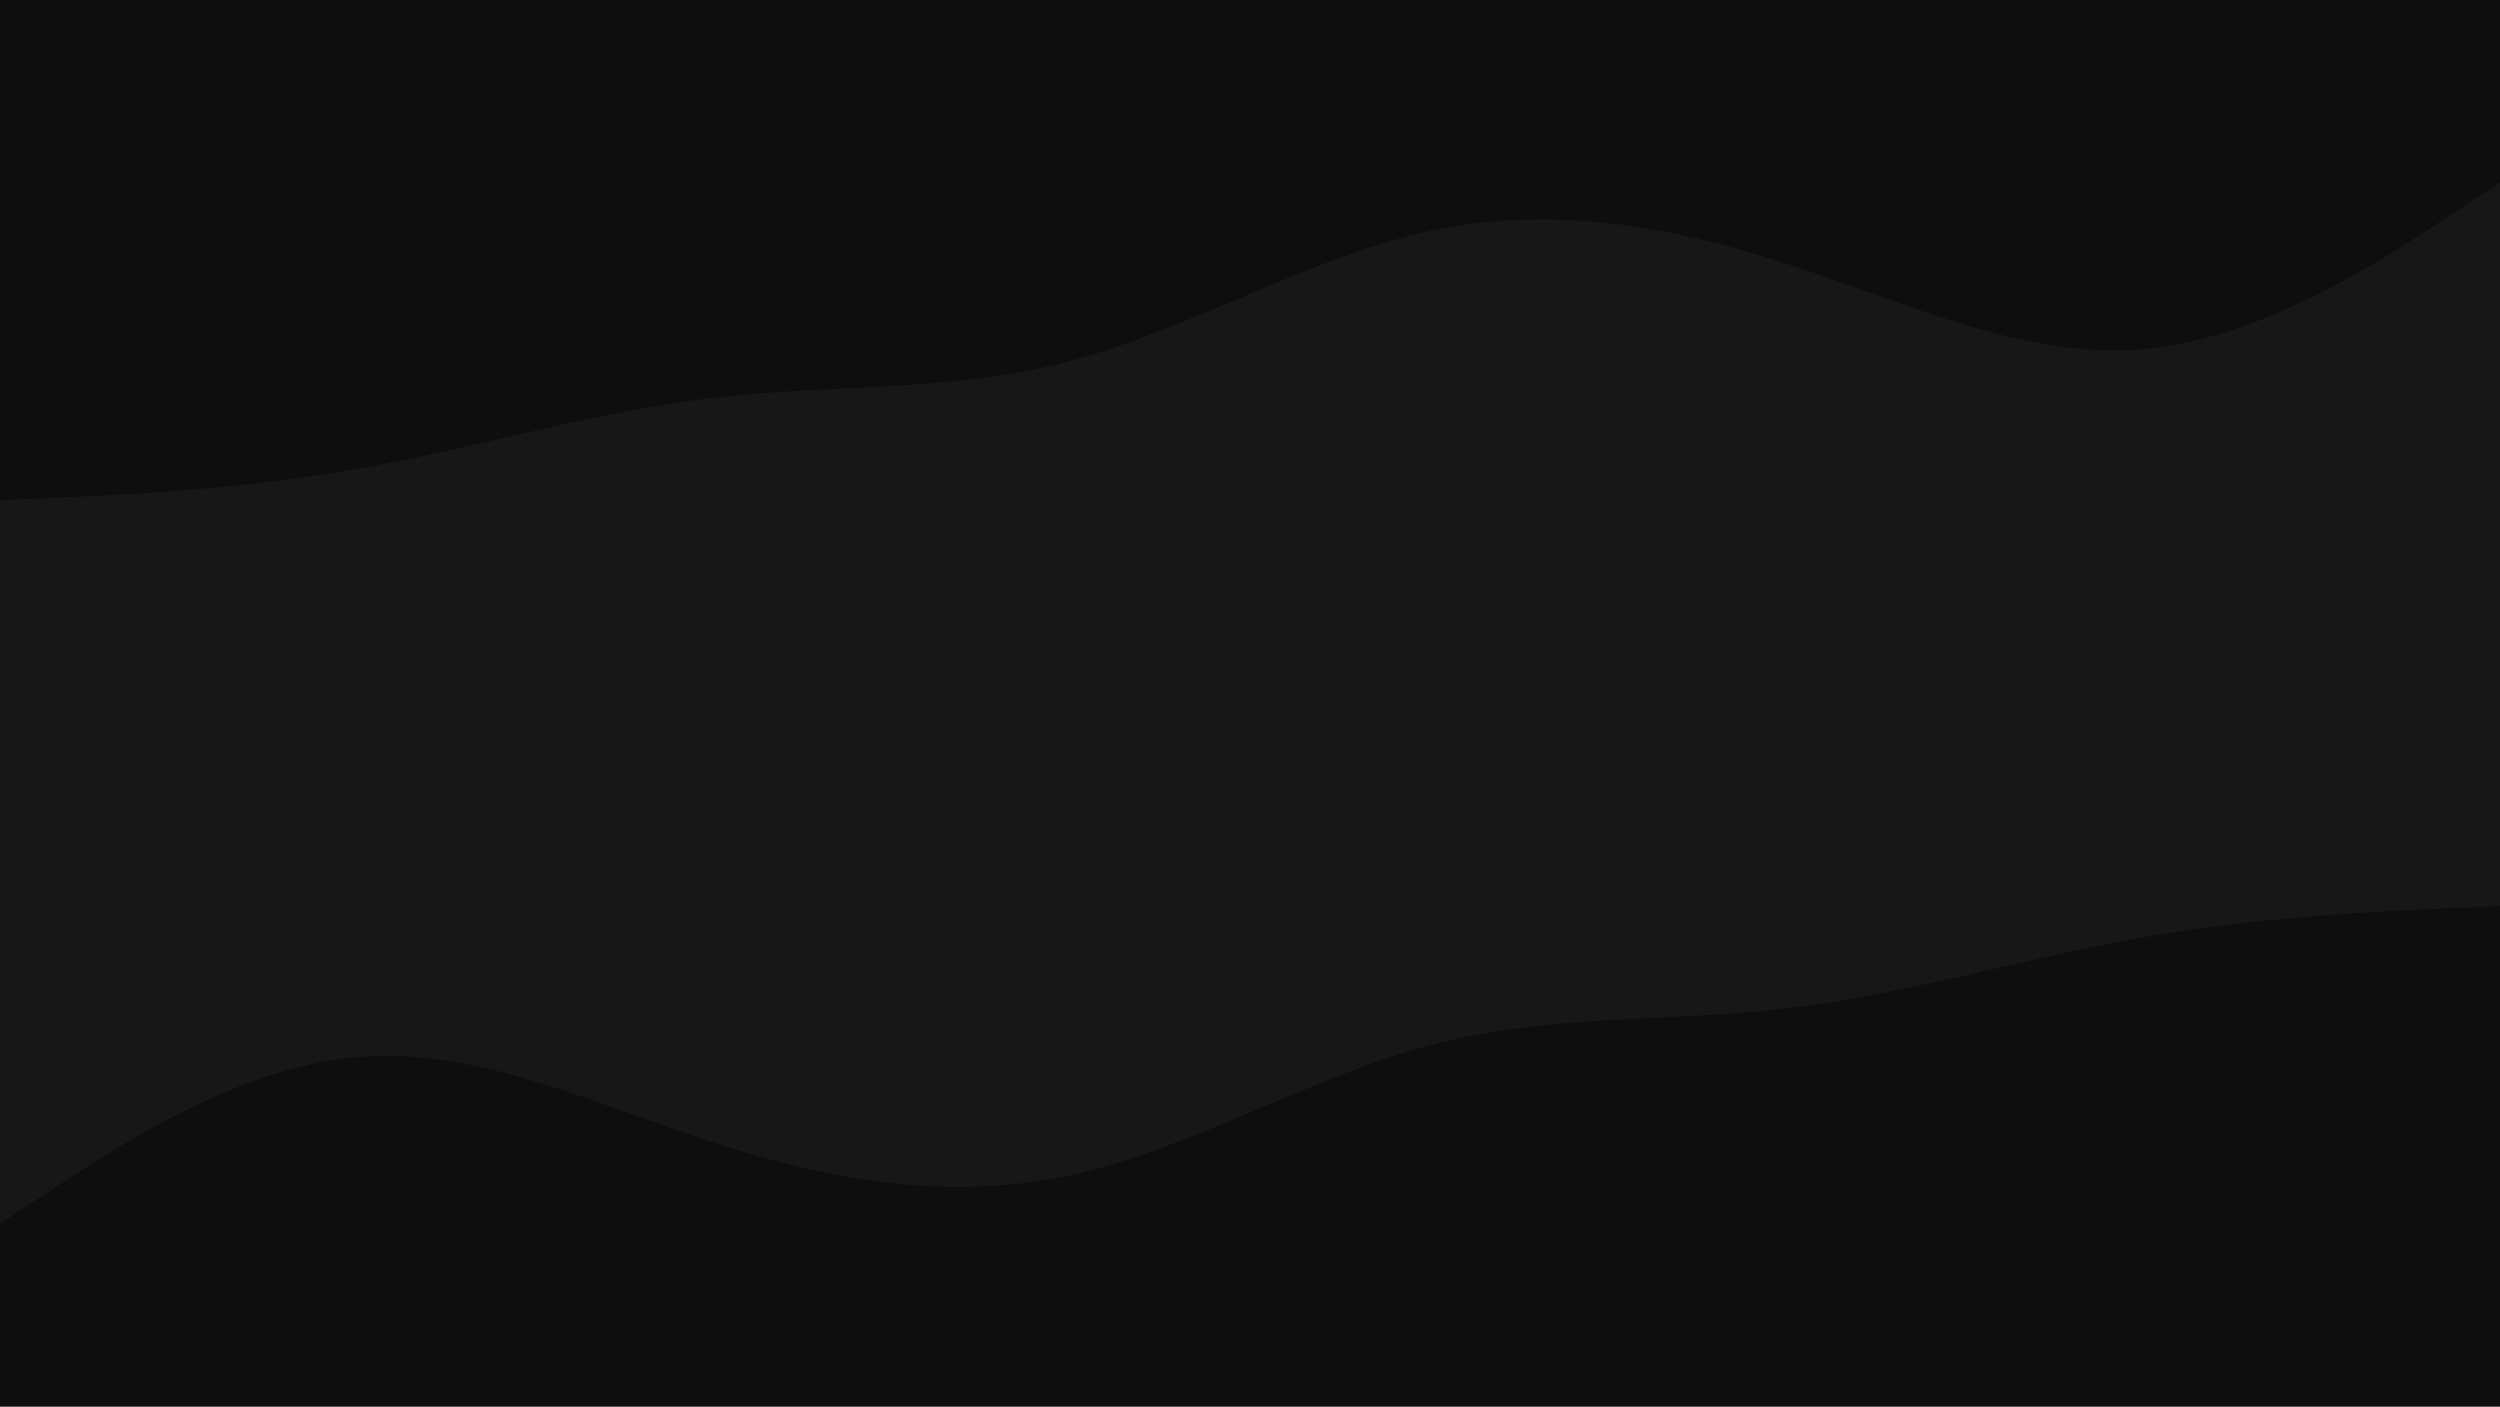
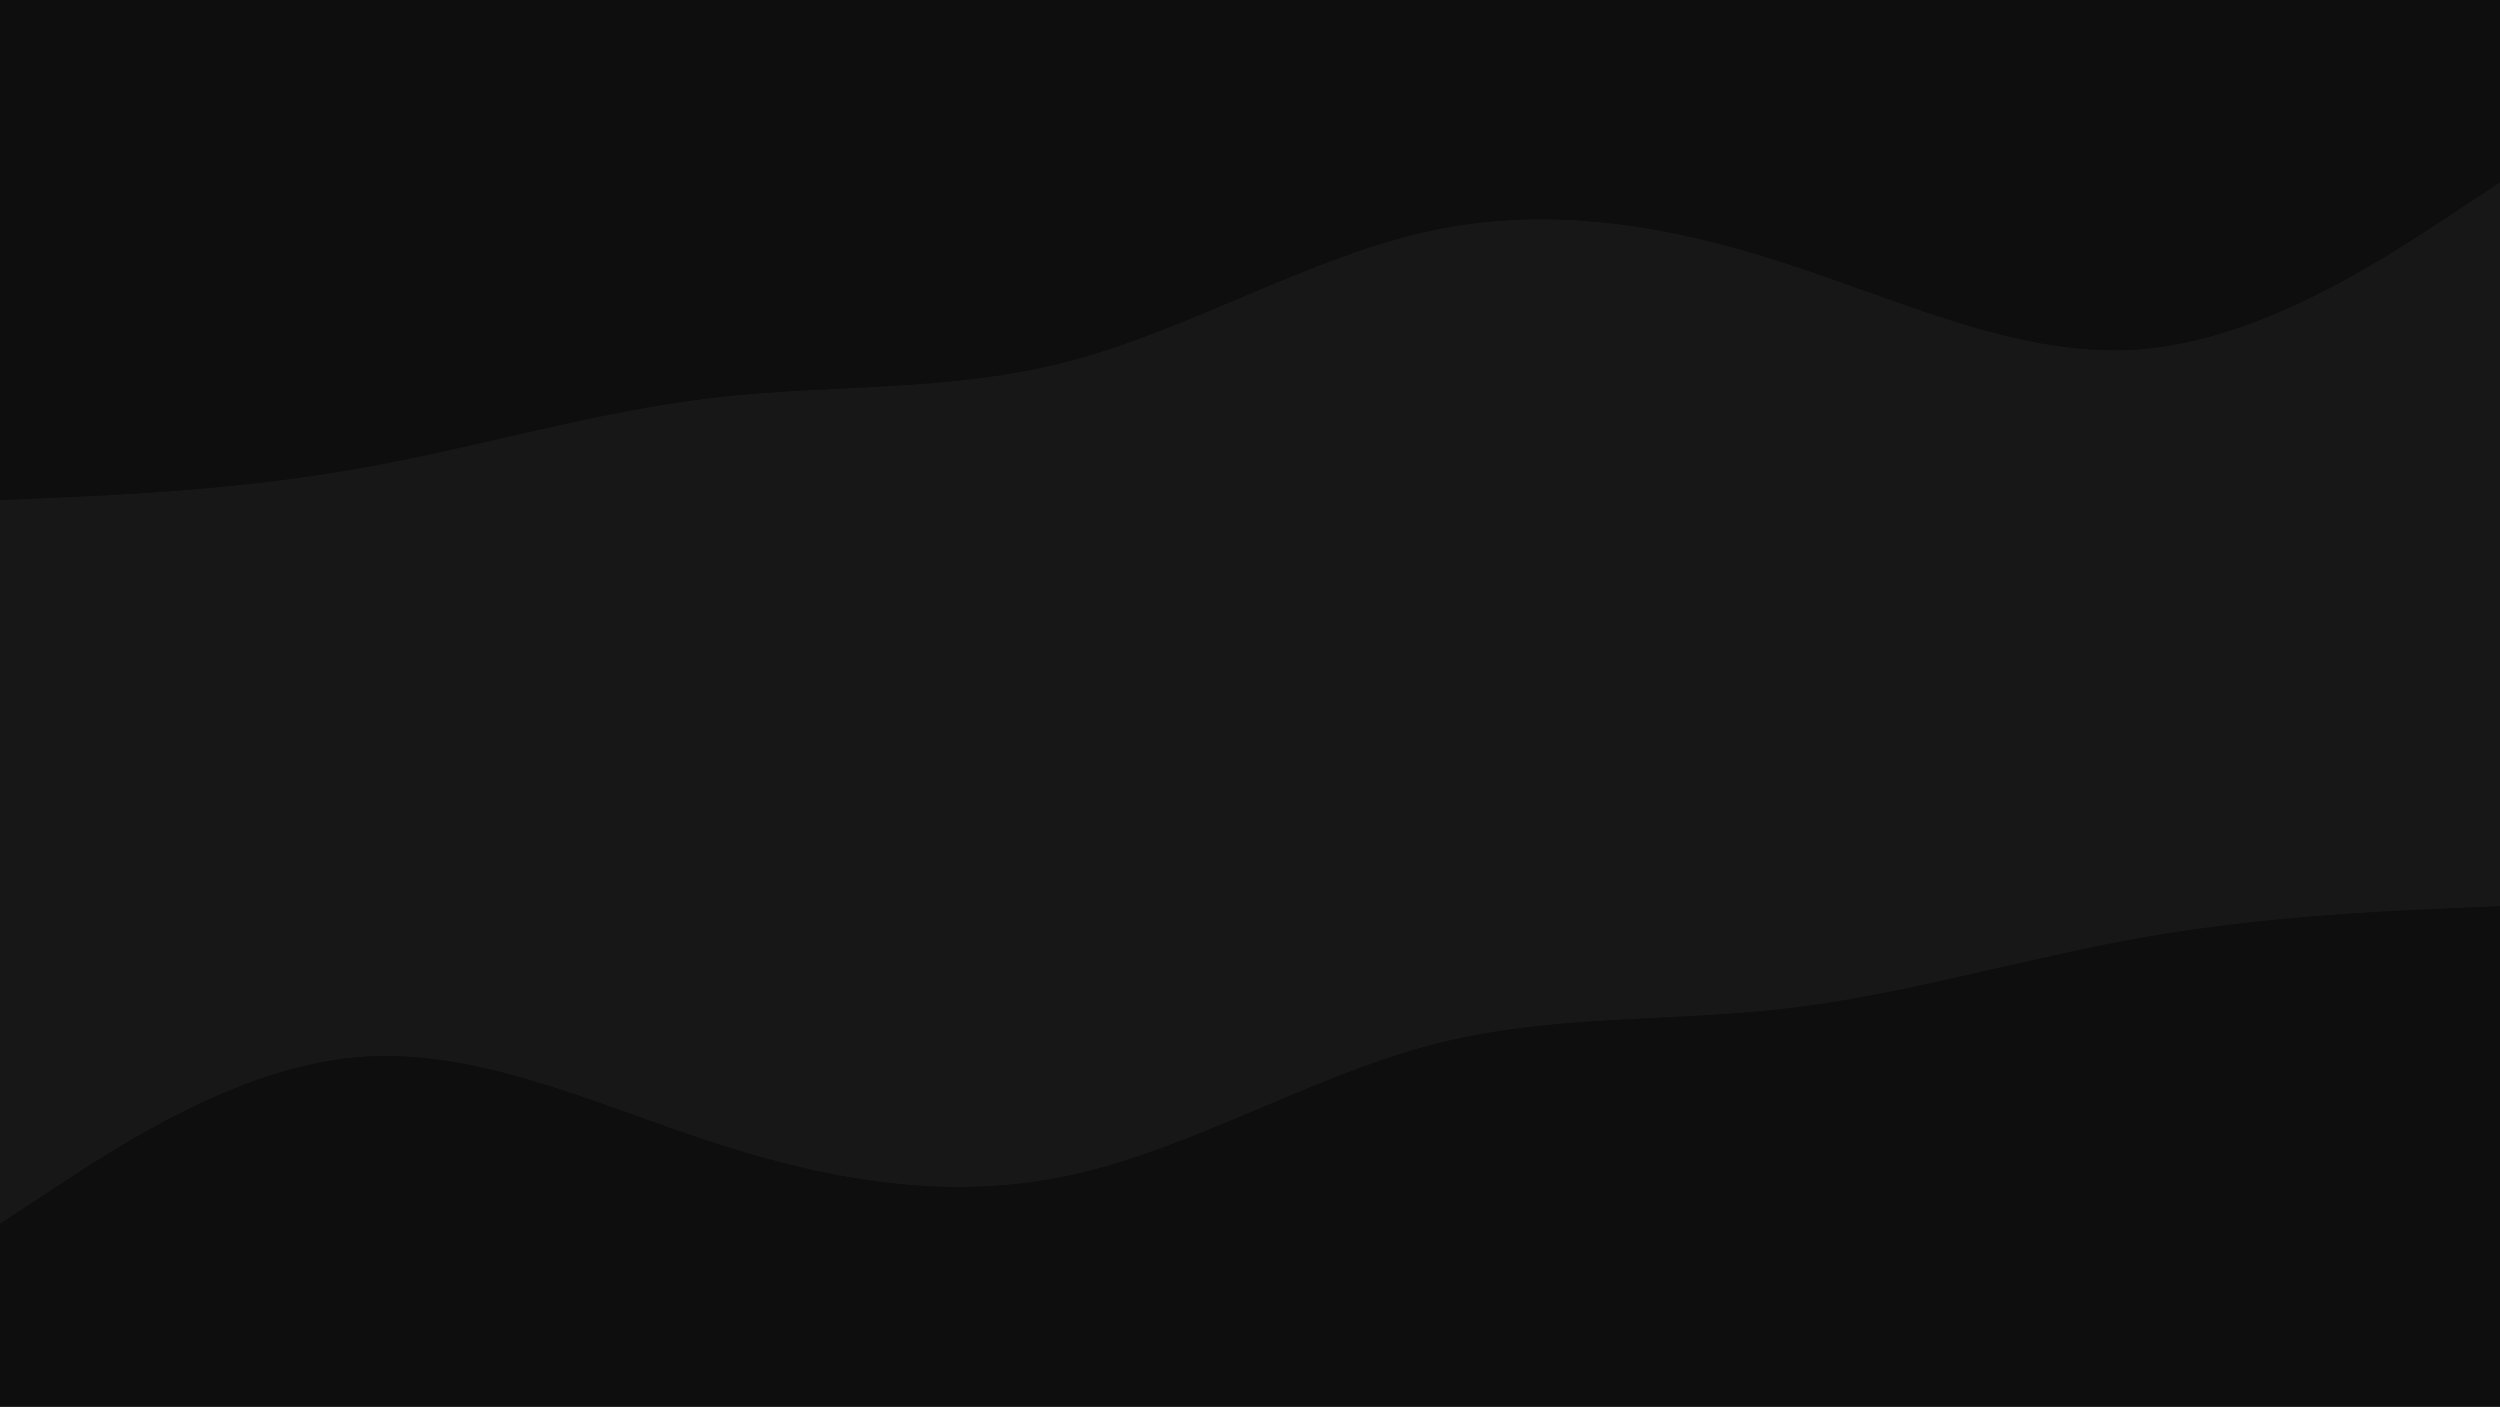
- <svg xmlns="http://www.w3.org/2000/svg" xmlns:xlink="http://www.w3.org/1999/xlink" width="960px" height="540px" viewBox="0 0 960 540" version="1.1">
+ <svg xmlns="http://www.w3.org/2000/svg" xmlns:xlink="http://www.w3.org/1999/xlink" width="960px" height="540px" version="1.1" viewBox="0 0 960 540">
  <defs>
-     <path d="M960 0L960 0L960 540L0 540L0 0L960 0Z" id="path_1" />
-     <clipPath id="clip_1">
-       <use xlink:href="#path_1" clip-rule="evenodd" fill-rule="evenodd" />
+     <path id="c" d="m960 0v540h-960v-540h960z" />
+     <path id="b" d="m960 0v540h-960v-540h960z" />
+     <clipPath id="d">
+       <use clip-rule="evenodd" fill-rule="evenodd" xlink:href="#c" />
+     </clipPath>
+     <clipPath id="a">
+       <use clip-rule="evenodd" fill-rule="evenodd" xlink:href="#b" />
    </clipPath>
  </defs>
-   <g id="wave-haikei (1)">
-     <path d="M960 0L960 0L960 540L0 540L0 0L960 0Z" id="wave-haikei-(1)" fill="none" stroke="none" />
-     <path d="M0 0L960 0L960 540L0 540L0 0Z" id="Rectangle" fill="#171717" fill-rule="evenodd" stroke="none" clip-path="url(#clip_1)" />
-     <path d="M0 0L960 0L960 540L0 540L0 0Z" id="Rectangle" fill="#171717" fill-rule="evenodd" stroke="none" clip-path="url(#clip_1)" />
-     <path d="M0 192L22.8 191C45.7 190 91.3 188 137 180C182.7 172 228.3 158 274 152.7C319.7 147.3 365.3 150.7 411.2 138.5C457 126.3 503 98.7 548.8 88.7C594.7 78.7 640.3 86.3 686 101.2C731.7 116 777.3 138 823 134C868.7 130 914.3 100 937.2 85L960 70L960 0L937.2 0C914.3 0 868.7 0 823 0C777.3 0 731.7 0 686 0C640.3 0 594.7 0 548.8 0C503 0 457 0 411.2 0C365.3 0 319.7 0 274 0C228.3 0 182.7 0 137 0C91.3 0 45.7 0 22.8 0L0 0L0 192Z" id="Shape" fill="#0e0e0e" stroke="none" clip-path="url(#clip_1)" />
-     <path d="M0 192L22.8 191C45.7 190 91.3 188 137 180C182.7 172 228.3 158 274 152.7C319.7 147.3 365.3 150.7 411.2 138.5C457 126.3 503 98.7 548.8 88.7C594.7 78.7 640.3 86.3 686 101.2C731.7 116 777.3 138 823 134C868.7 130 914.3 100 937.2 85L960 70L960 0L937.2 0C914.3 0 868.7 0 823 0C777.3 0 731.7 0 686 0C640.3 0 594.7 0 548.8 0C503 0 457 0 411.2 0C365.3 0 319.7 0 274 0C228.3 0 182.7 0 137 0C91.3 0 45.7 0 22.8 0L0 0L0 192Z" id="Shape" fill="#0e0e0e" stroke="none" clip-path="url(#clip_1)" />
-     <path d="M960 348L937.2 349C914.3 350 868.7 352 823 360C777.3 368 731.7 382 686 387.3C640.3 392.7 594.7 389.3 548.8 401.5C503 413.7 457 441.3 411.2 451.3C365.3 461.3 319.7 453.7 274 438.8C228.3 424 182.7 402 137 406C91.3 410 45.7 440 22.8 455L0 470L0 540L22.8 540C45.7 540 91.3 540 137 540C182.7 540 228.3 540 274 540C319.7 540 365.3 540 411.2 540C457 540 503 540 548.8 540C594.7 540 640.3 540 686 540C731.7 540 777.3 540 823 540C868.7 540 914.3 540 937.2 540L960 540L960 348Z" id="Shape-Copy" fill="#0e0e0e" stroke="none" clip-path="url(#clip_1)" />
-     <path d="M960 348L937.2 349C914.3 350 868.7 352 823 360C777.3 368 731.7 382 686 387.3C640.3 392.7 594.7 389.3 548.8 401.5C503 413.7 457 441.3 411.2 451.3C365.3 461.3 319.7 453.7 274 438.8C228.3 424 182.7 402 137 406C91.3 410 45.7 440 22.8 455L0 470L0 540L22.8 540C45.7 540 91.3 540 137 540C182.7 540 228.3 540 274 540C319.7 540 365.3 540 411.2 540C457 540 503 540 548.8 540C594.7 540 640.3 540 686 540C731.7 540 777.3 540 823 540C868.7 540 914.3 540 937.2 540L960 540L960 348Z" id="Shape-Copy" fill="#0e0e0e" stroke="none" clip-path="url(#clip_1)" />
+   <path id="e" d="m960 0v540h-960v-540h960z" fill="none" />
+   <g clip-path="url(#d)">
+     <path id="f" d="m960 0v540h-960v-540h960z" fill="none" />
+     <g id="g">
+       <path d="m960 0v540h-960v-540h960z" fill="none" fill-rule="evenodd" />
+       <g clip-path="url(#a)">
+         <path id="h" d="m0 0h960v540h-960v-540z" fill="#171717" fill-rule="evenodd" />
+       </g>
+     </g>
+     <path d="m960 0v540h-960v-540h960z" fill="none" fill-rule="evenodd" />
+     <g clip-path="url(#a)">
+       <path d="m0 0h960v540h-960v-540z" fill="#171717" fill-rule="evenodd" />
+     </g>
+     <path d="m960 0v540h-960v-540h960z" fill="none" fill-rule="evenodd" />
+     <g clip-path="url(#a)">
+       <path id="i" d="m0 192 22.8-1c22.9-1 68.5-3 114.2-11s91.3-22 137-27.3c45.7-5.4 91.3-2 137.2-14.2 45.8-12.2 91.8-39.8 137.6-49.8 45.9-10 91.5-2.4 137.2 12.5 45.7 14.8 91.3 36.8 137 32.8s91.3-34 114.2-49l22.8-15v-70h-22.8-114.2-137-137.2-137.6-137.2-137-114.2-22.8v192z" fill="#0E0E0E" />
+     </g>
+     <path d="m960 0v540h-960v-540h960z" fill="none" fill-rule="evenodd" />
+     <g clip-path="url(#a)">
+       <path d="m0 192 22.8-1c22.9-1 68.5-3 114.2-11s91.3-22 137-27.3c45.7-5.4 91.3-2 137.2-14.2 45.8-12.2 91.8-39.8 137.6-49.8 45.9-10 91.5-2.4 137.2 12.5 45.7 14.8 91.3 36.8 137 32.8s91.3-34 114.2-49l22.8-15v-70h-22.8-114.2-137-137.2-137.6-137.2-137-114.2-22.8v192z" fill="#0E0E0E" />
+     </g>
+     <path d="m960 0v540h-960v-540h960z" fill="none" fill-rule="evenodd" />
+     <g clip-path="url(#a)">
+       <path id="j" d="m960 348-22.8 1c-22.9 1-68.5 3-114.2 11s-91.3 22-137 27.3c-45.7 5.4-91.3 2-137.2 14.2-45.8 12.2-91.8 39.8-137.6 49.8-45.9 10-91.5 2.4-137.2-12.5-45.7-14.8-91.3-36.8-137-32.8-45.7 4-91.3 34-114.2 49l-22.8 15v70h22.8 114.2 137 137.2 137.6 137.2 137 114.2 22.8v-192z" fill="#0E0E0E" />
+     </g>
+     <path d="m960 0v540h-960v-540h960z" fill="none" fill-rule="evenodd" />
+     <g clip-path="url(#a)">
+       <path d="m960 348-22.8 1c-22.9 1-68.5 3-114.2 11s-91.3 22-137 27.3c-45.7 5.4-91.3 2-137.2 14.2-45.8 12.2-91.8 39.8-137.6 49.8-45.9 10-91.5 2.4-137.2-12.5-45.7-14.8-91.3-36.8-137-32.8-45.7 4-91.3 34-114.2 49l-22.8 15v70h22.8 114.2 137 137.2 137.6 137.2 137 114.2 22.8v-192z" fill="#0E0E0E" />
+     </g>
+     <path d="m960 0v540h-960v-540h960z" fill="none" />
+     <path d="m960 0v540h-960v-540h960z" fill="none" fill-rule="evenodd" />
+     <g clip-path="url(#a)">
+       <path d="m0 0h960v540h-960v-540z" fill="#171717" fill-rule="evenodd" />
+     </g>
+     <path d="m960 0v540h-960v-540h960z" fill="none" fill-rule="evenodd" />
+     <g clip-path="url(#a)">
+       <path d="m0 0h960v540h-960v-540z" fill="#171717" fill-rule="evenodd" />
+     </g>
+     <path d="m960 0v540h-960v-540h960z" fill="none" fill-rule="evenodd" />
+     <g clip-path="url(#a)">
+       <path d="m0 192 22.8-1c22.9-1 68.5-3 114.2-11s91.3-22 137-27.3c45.7-5.4 91.3-2 137.2-14.2 45.8-12.2 91.8-39.8 137.6-49.8 45.9-10 91.5-2.4 137.2 12.5 45.7 14.8 91.3 36.8 137 32.8s91.3-34 114.2-49l22.8-15v-70h-22.8-114.2-137-137.2-137.6-137.2-137-114.2-22.8v192z" fill="#0E0E0E" />
+     </g>
+     <path d="m960 0v540h-960v-540h960z" fill="none" fill-rule="evenodd" />
+     <g clip-path="url(#a)">
+       <path d="m0 192 22.8-1c22.9-1 68.5-3 114.2-11s91.3-22 137-27.3c45.7-5.4 91.3-2 137.2-14.2 45.8-12.2 91.8-39.8 137.6-49.8 45.9-10 91.5-2.4 137.2 12.5 45.7 14.8 91.3 36.8 137 32.8s91.3-34 114.2-49l22.8-15v-70h-22.8-114.2-137-137.2-137.6-137.2-137-114.2-22.8v192z" fill="#0E0E0E" />
+     </g>
+     <path d="m960 0v540h-960v-540h960z" fill="none" fill-rule="evenodd" />
+     <g clip-path="url(#a)">
+       <path d="m960 348-22.8 1c-22.9 1-68.5 3-114.2 11s-91.3 22-137 27.3c-45.7 5.4-91.3 2-137.2 14.2-45.8 12.2-91.8 39.8-137.6 49.8-45.9 10-91.5 2.4-137.2-12.5-45.7-14.8-91.3-36.8-137-32.8-45.7 4-91.3 34-114.2 49l-22.8 15v70h22.8 114.2 137 137.2 137.6 137.2 137 114.2 22.8v-192z" fill="#0E0E0E" />
+     </g>
+     <path d="m960 0v540h-960v-540h960z" fill="none" fill-rule="evenodd" />
+     <g clip-path="url(#a)">
+       <path d="m960 348-22.8 1c-22.9 1-68.5 3-114.2 11s-91.3 22-137 27.3c-45.7 5.4-91.3 2-137.2 14.2-45.8 12.2-91.8 39.8-137.6 49.8-45.9 10-91.5 2.4-137.2-12.5-45.7-14.8-91.3-36.8-137-32.8-45.7 4-91.3 34-114.2 49l-22.8 15v70h22.8 114.2 137 137.2 137.6 137.2 137 114.2 22.8v-192z" fill="#0E0E0E" />
+     </g>
  </g>
</svg>
